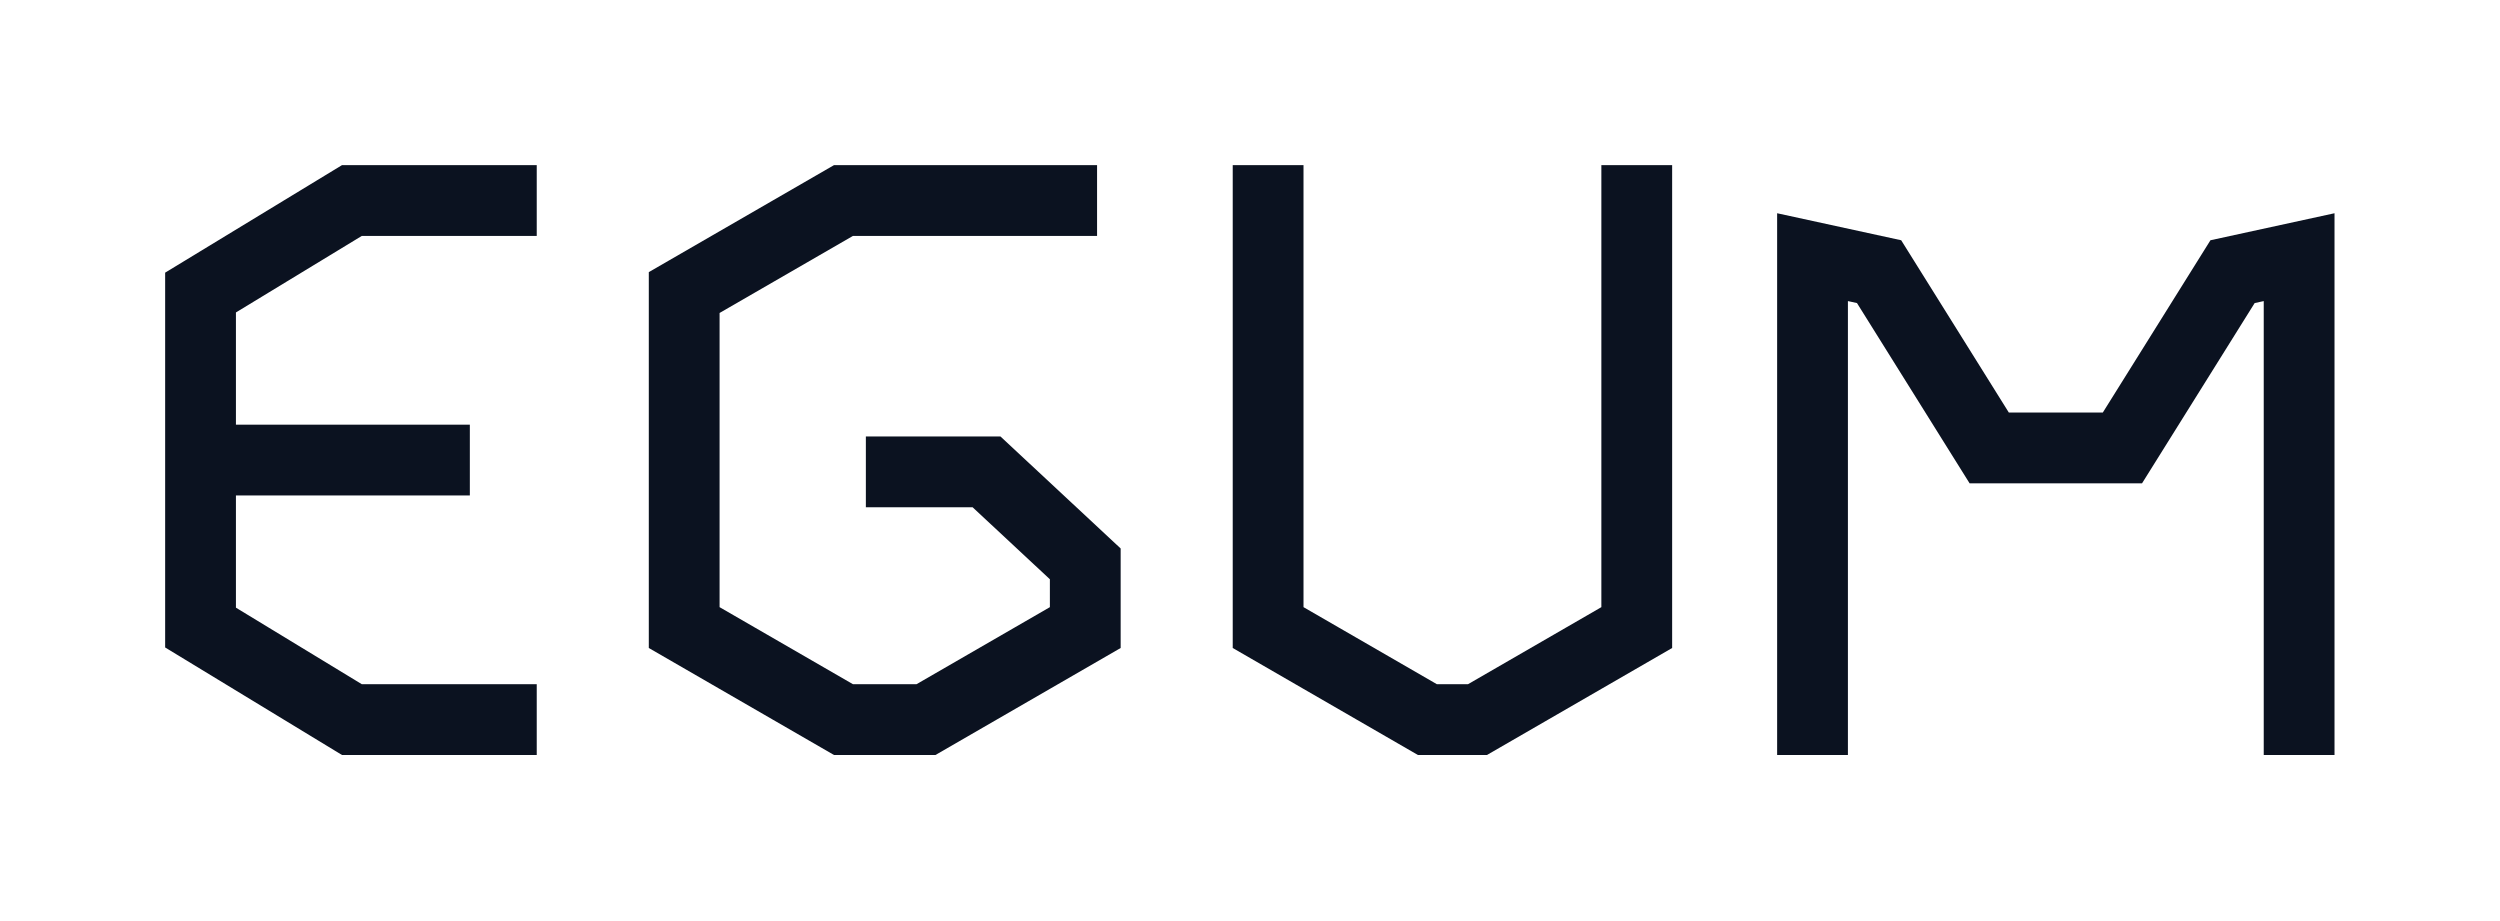
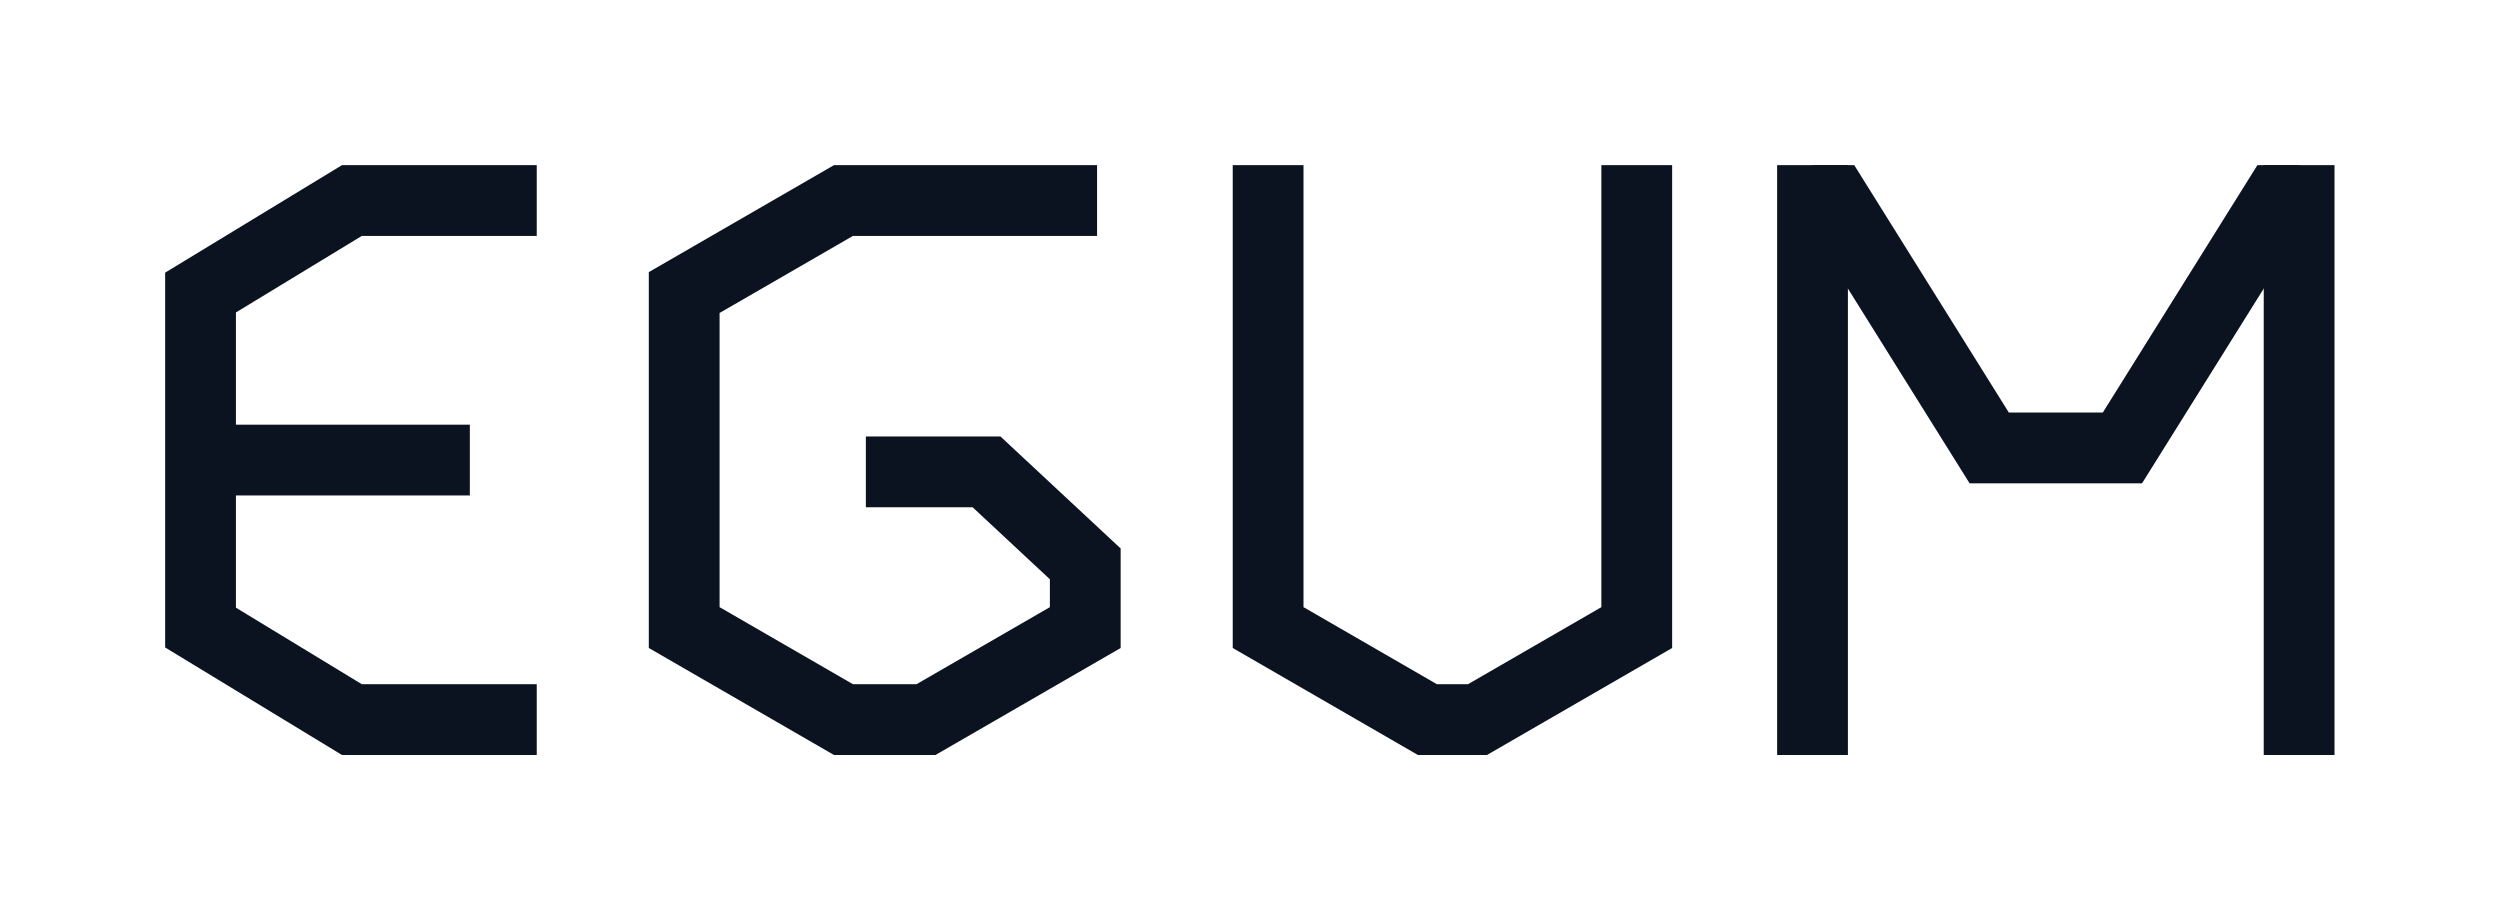
<svg xmlns="http://www.w3.org/2000/svg" width="2967" height="1092" viewBox="0 0 2967 1092" role="img" aria-label="Integrum Systems">
  <defs>
    <clipPath id="cap-hex">
      <rect x="0.0" y="196.0" width="2966.6" height="700.0" />
    </clipPath>
  </defs>
  <g clip-path="url(#cap-hex)" fill="none" stroke="#0B1220" stroke-width="84.0" stroke-linecap="butt" stroke-linejoin="miter" stroke-miterlimit="12">
    <polyline points="637.0,238.0 417.6,238.0 238.0,347.2 238.0,744.8 417.6,854.0 637.0,854.0" />
    <polyline points="238.0,546.0 557.6,546.0" />
    <polyline points="1302.0,238.0 1001.0,238.0 812.0,347.2 812.0,744.8 1001.0,854.0 1099.0,854.0 1288.0,744.8 1288.0,669.2 1170.8,560.0 1027.6,560.0" />
    <polyline points="1505.0,196.0 1505.0,744.8 1694.0,854.0 1753.5,854.0 1942.5,744.8 1942.5,196.0" />
-     <polyline points="2151.1,896.0 2151.1,305.2 2230.1,322.4 2360.8,531.6 2518.9,531.6 2649.6,322.4 2728.6,305.2 2728.6,896.0" />
+     <polyline points="2151.1,196.0 2151.1,896.0" />
+     <polyline points="2728.6,196.0 2728.6,896.0" />
+     <polyline points="2151.1,196.0 2360.8,531.6 2518.9,531.6 2728.6,196.0" />
  </g>
</svg>
